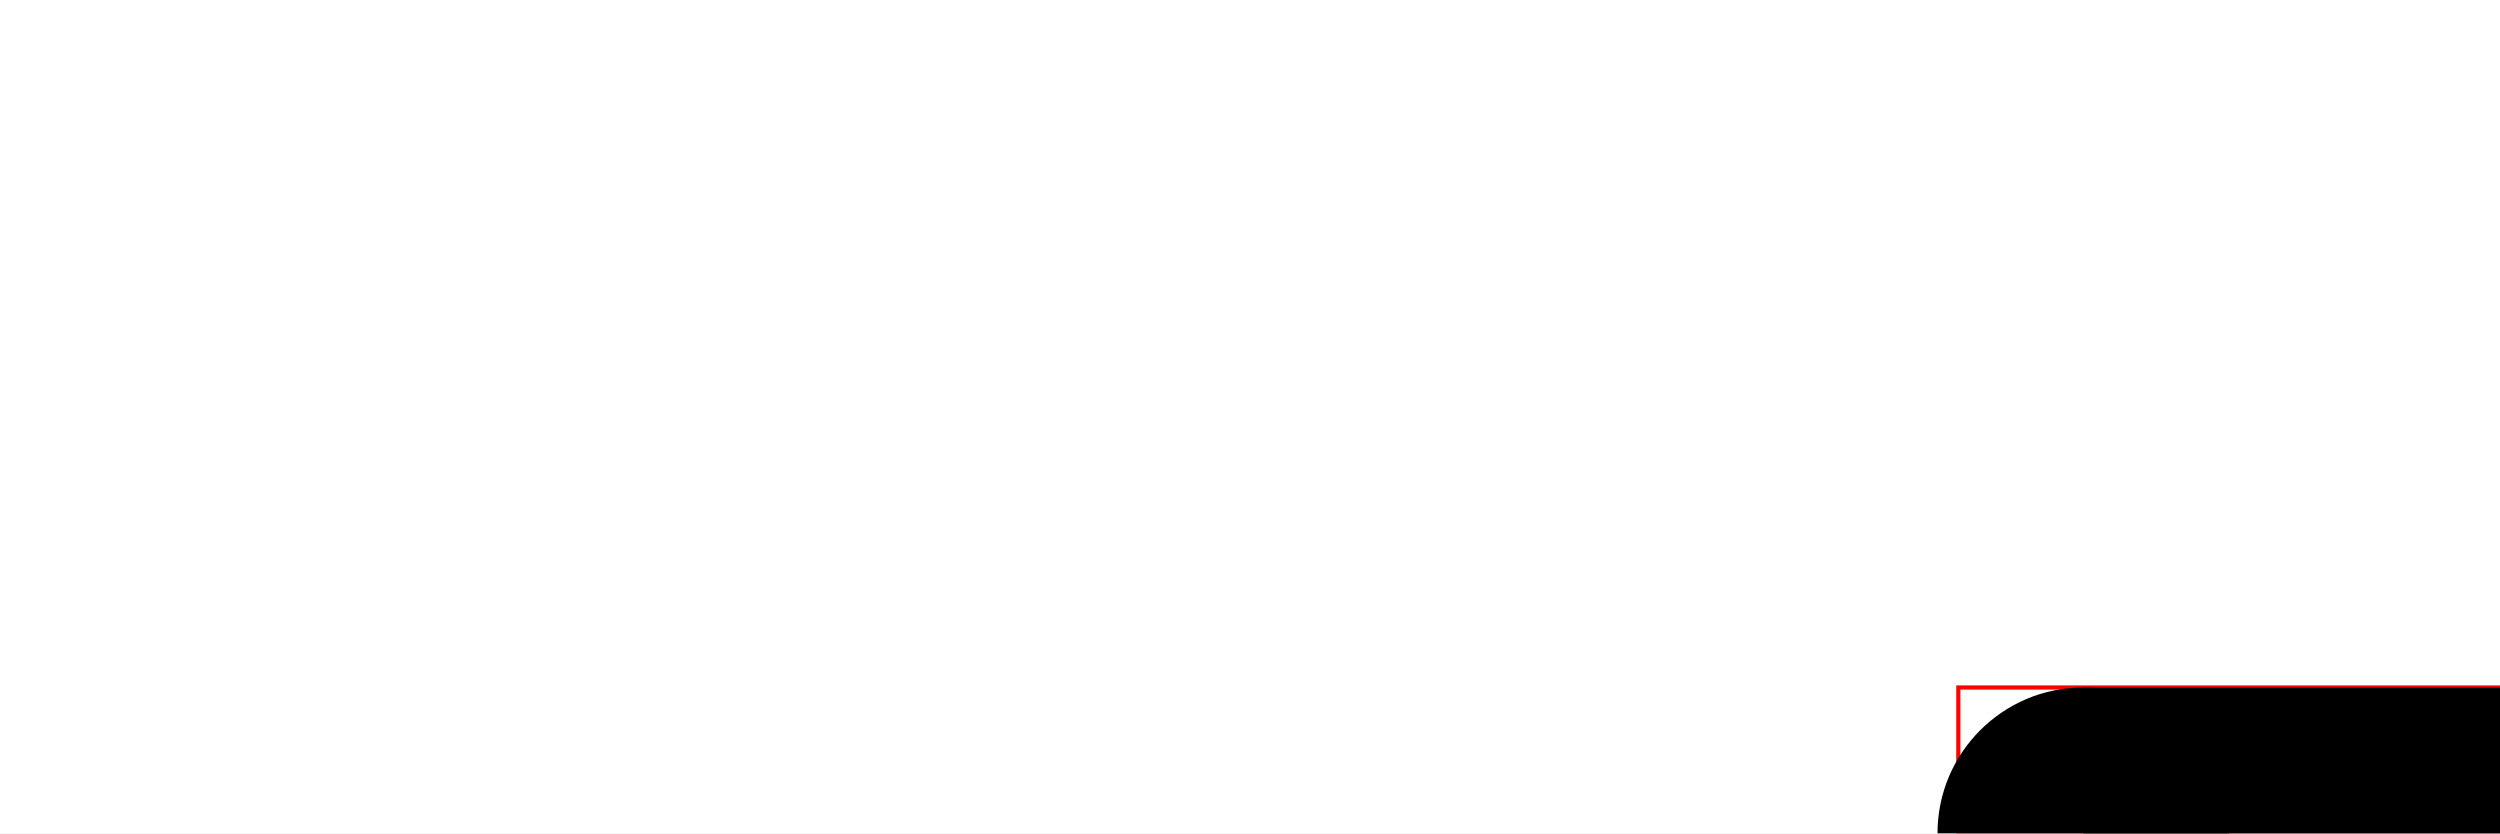
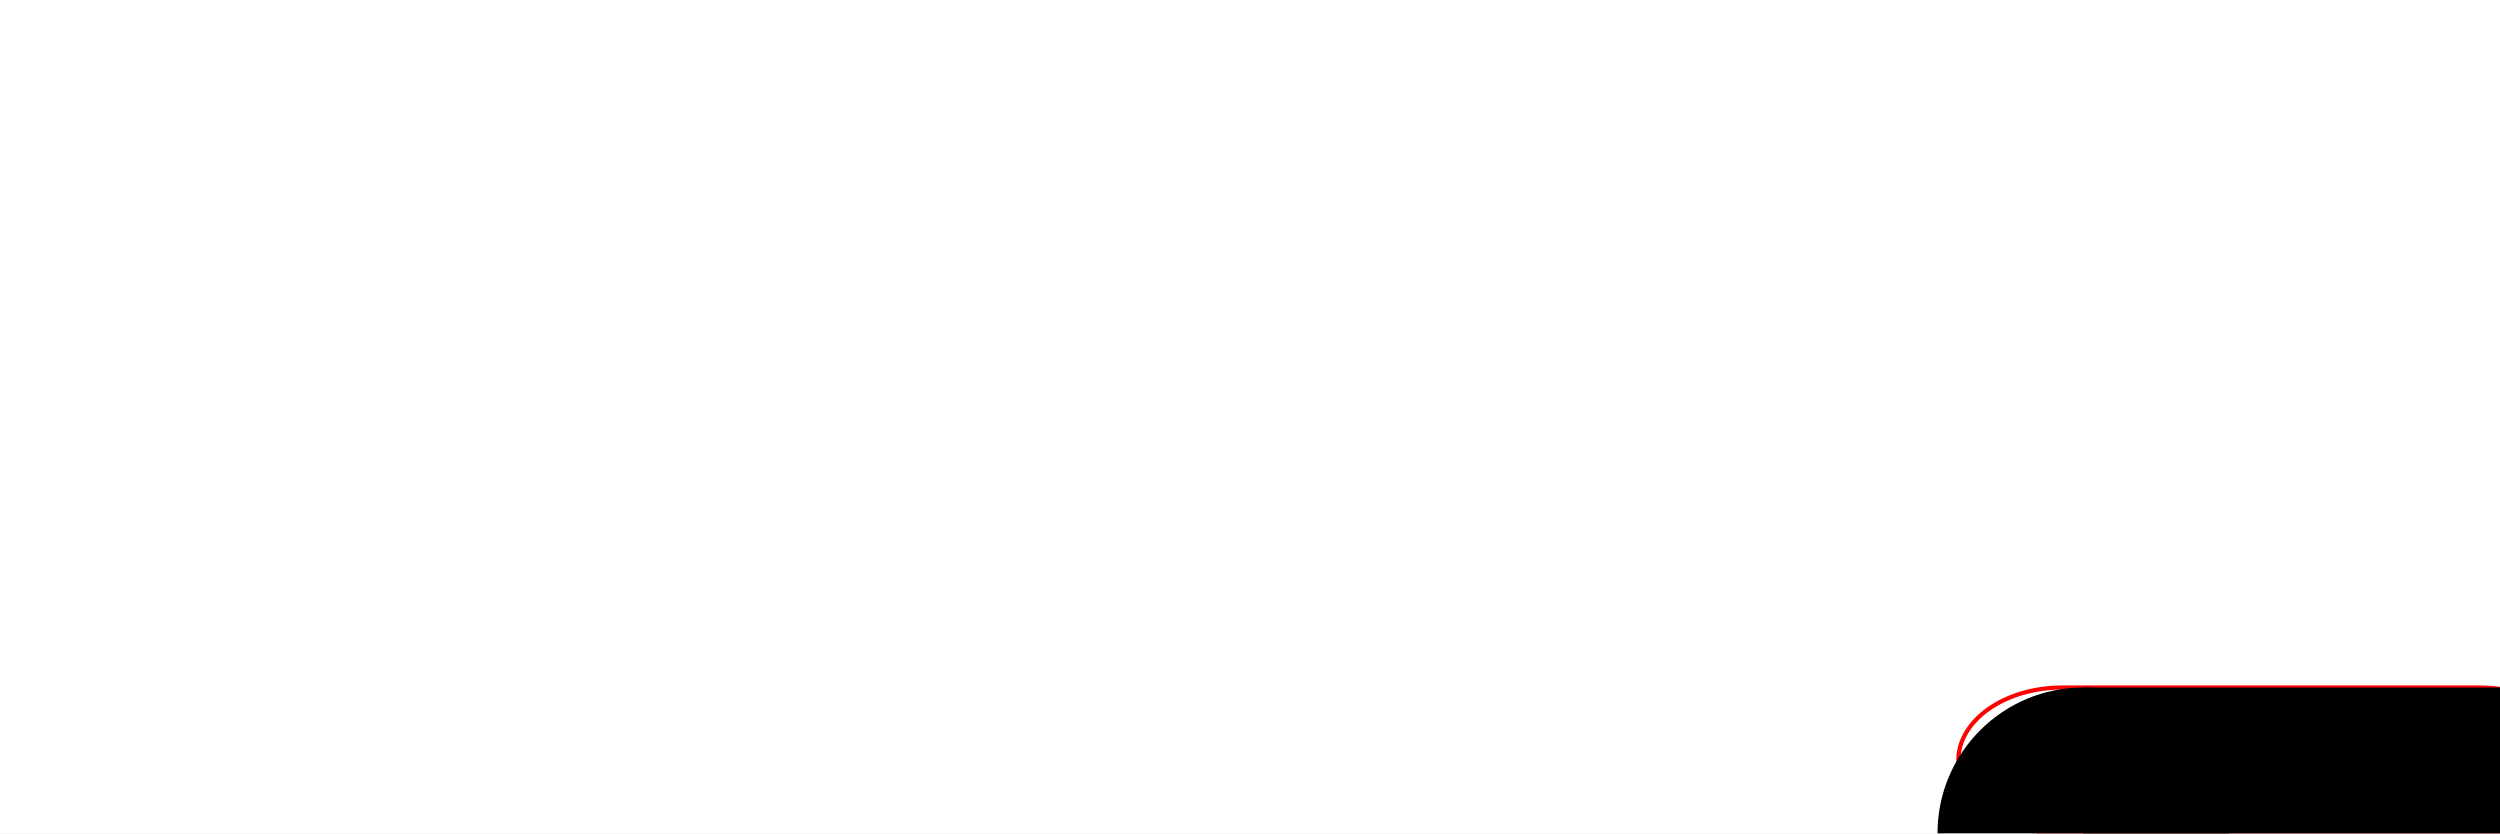
<svg xmlns="http://www.w3.org/2000/svg" viewBox="0 0 600 200" preserveAspectRatio="xMaxYMax slice" style="width: 100%; height: 200px; display: block;">
  <rect width="100%" height="100%" fill="white" />
  <g transform="translate(450, 165)">
-     <rect x="20" y="0" width="150" height="35" fill="none" stroke="red" stroke-width="1" />
+     <rect x="20" y="0" width="150" height="35" rx="25" fill="none" stroke="red" stroke-width="1" />
    <rect x="50" y="0" width="100" height="35" fill="black" />
    <circle cx="50" cy="35" r="35" fill="black" />
  </g>
</svg>
